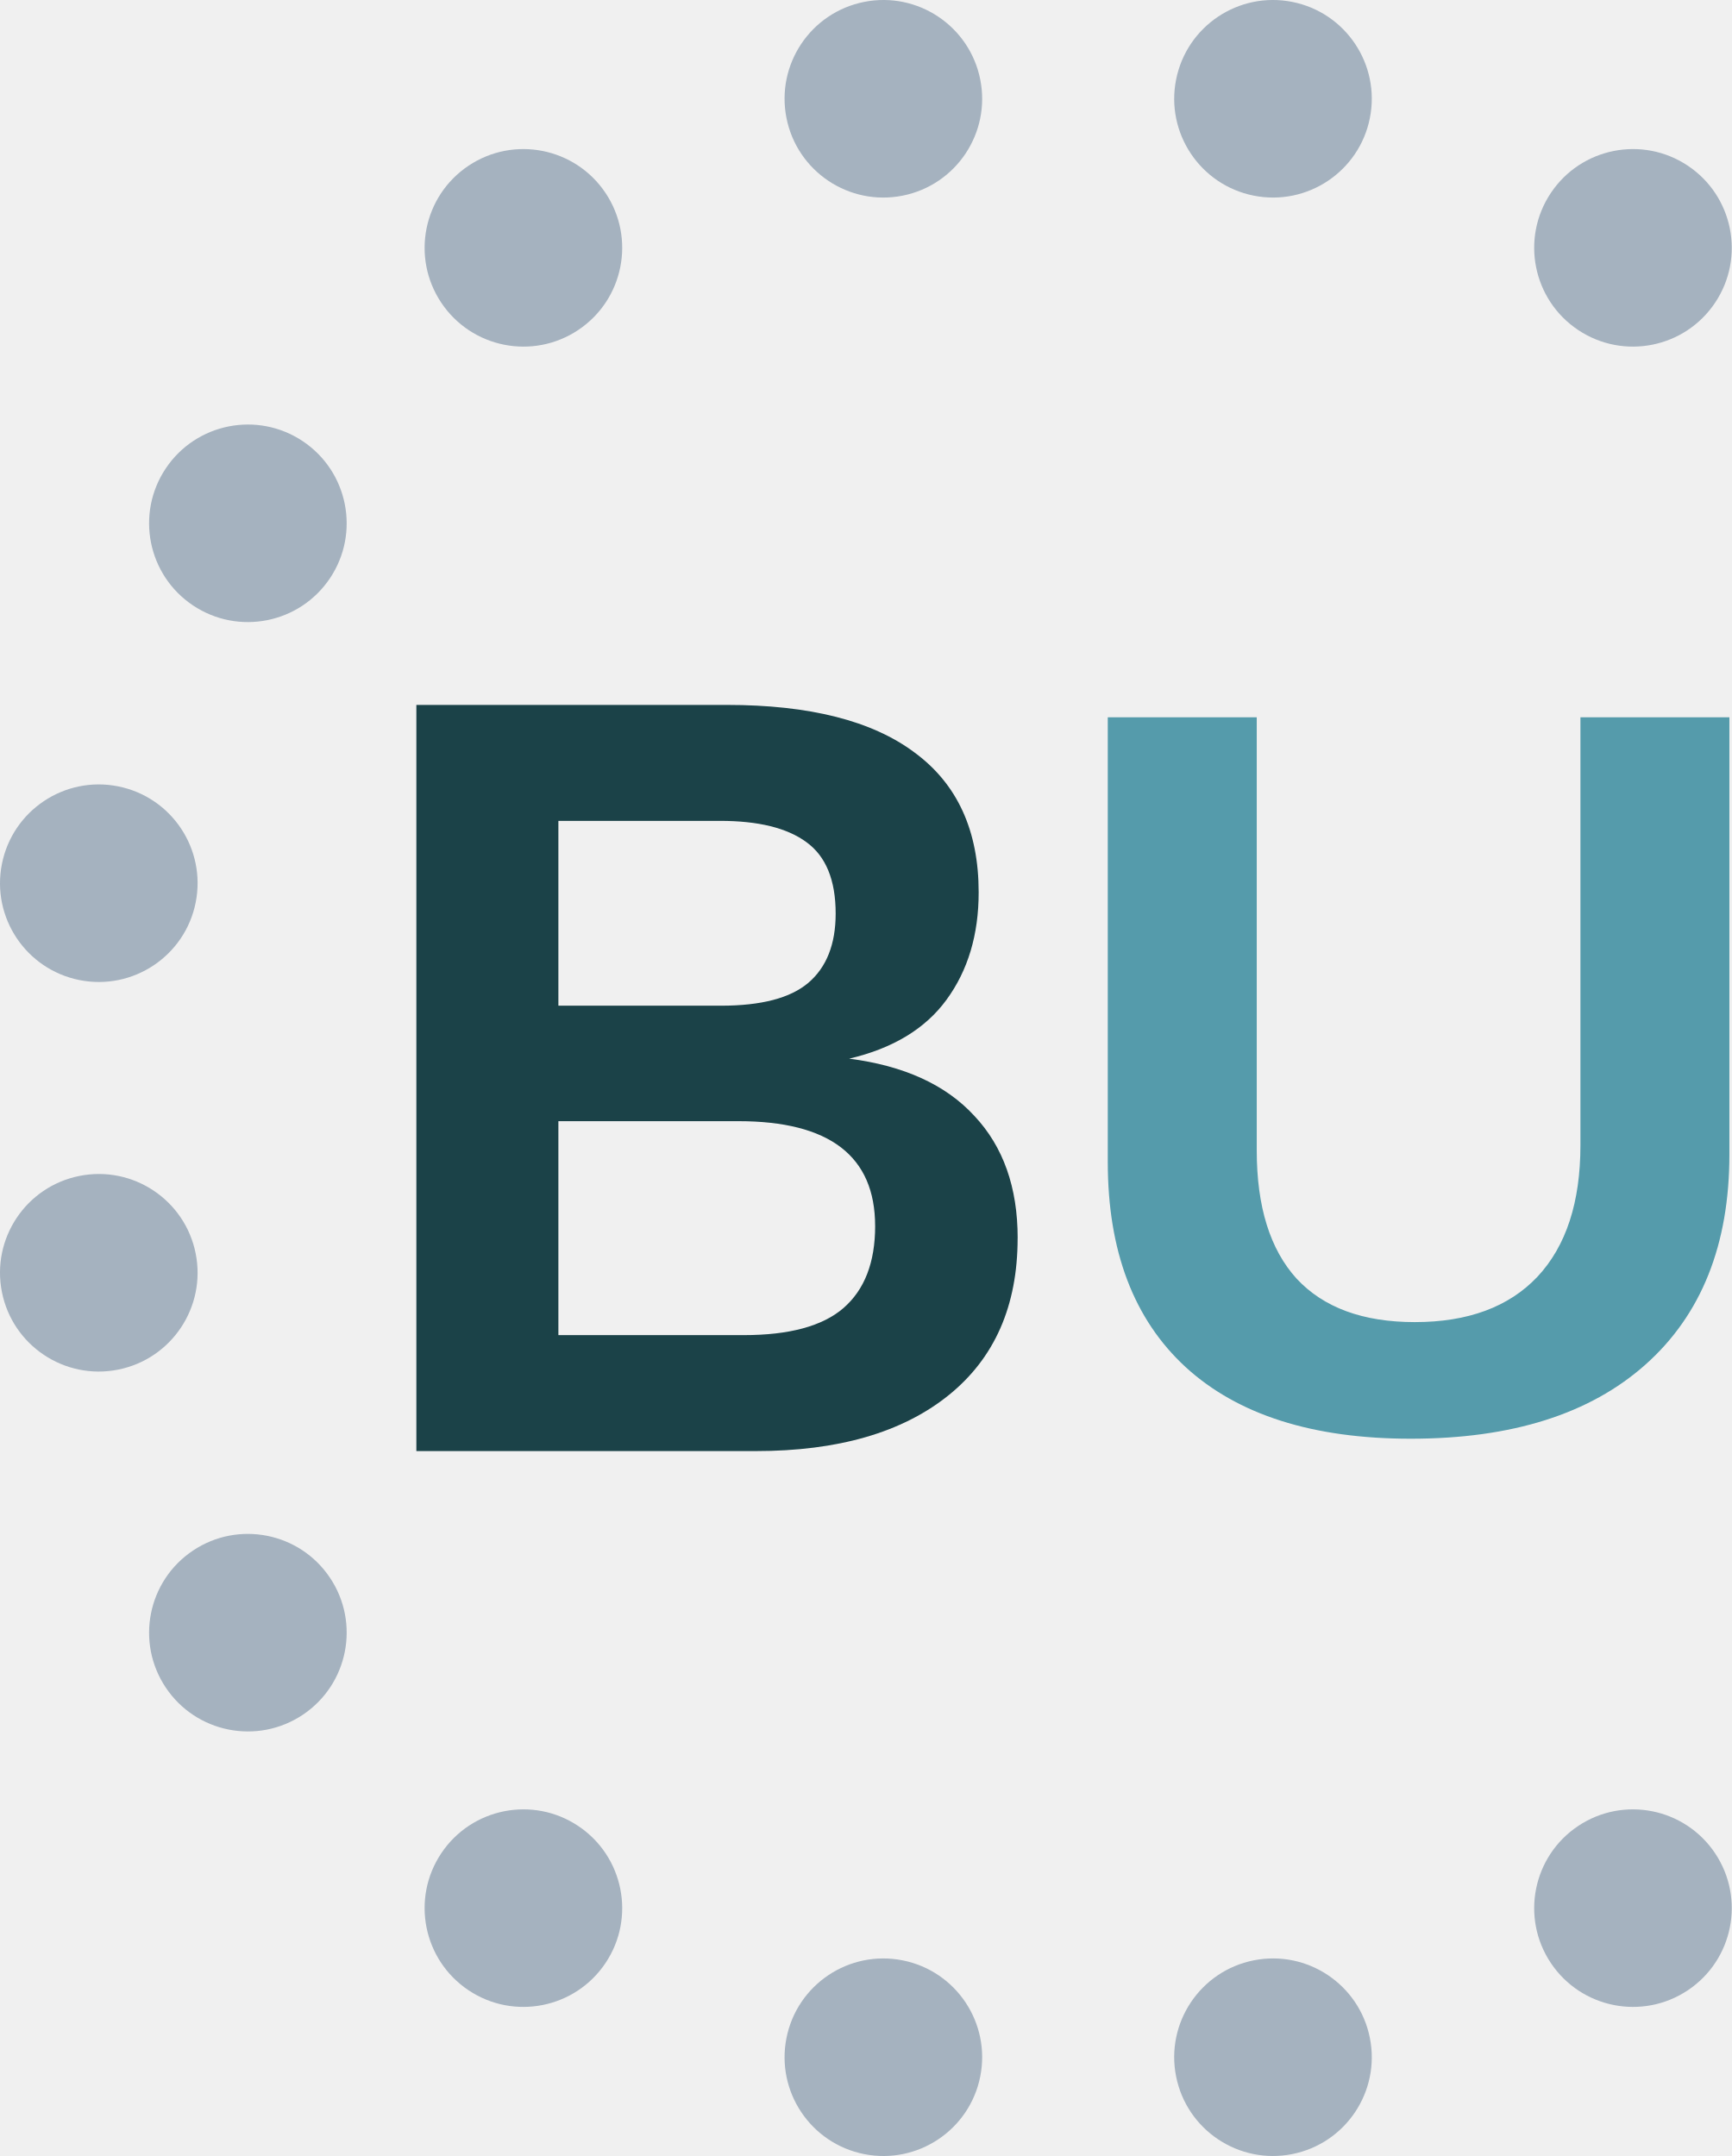
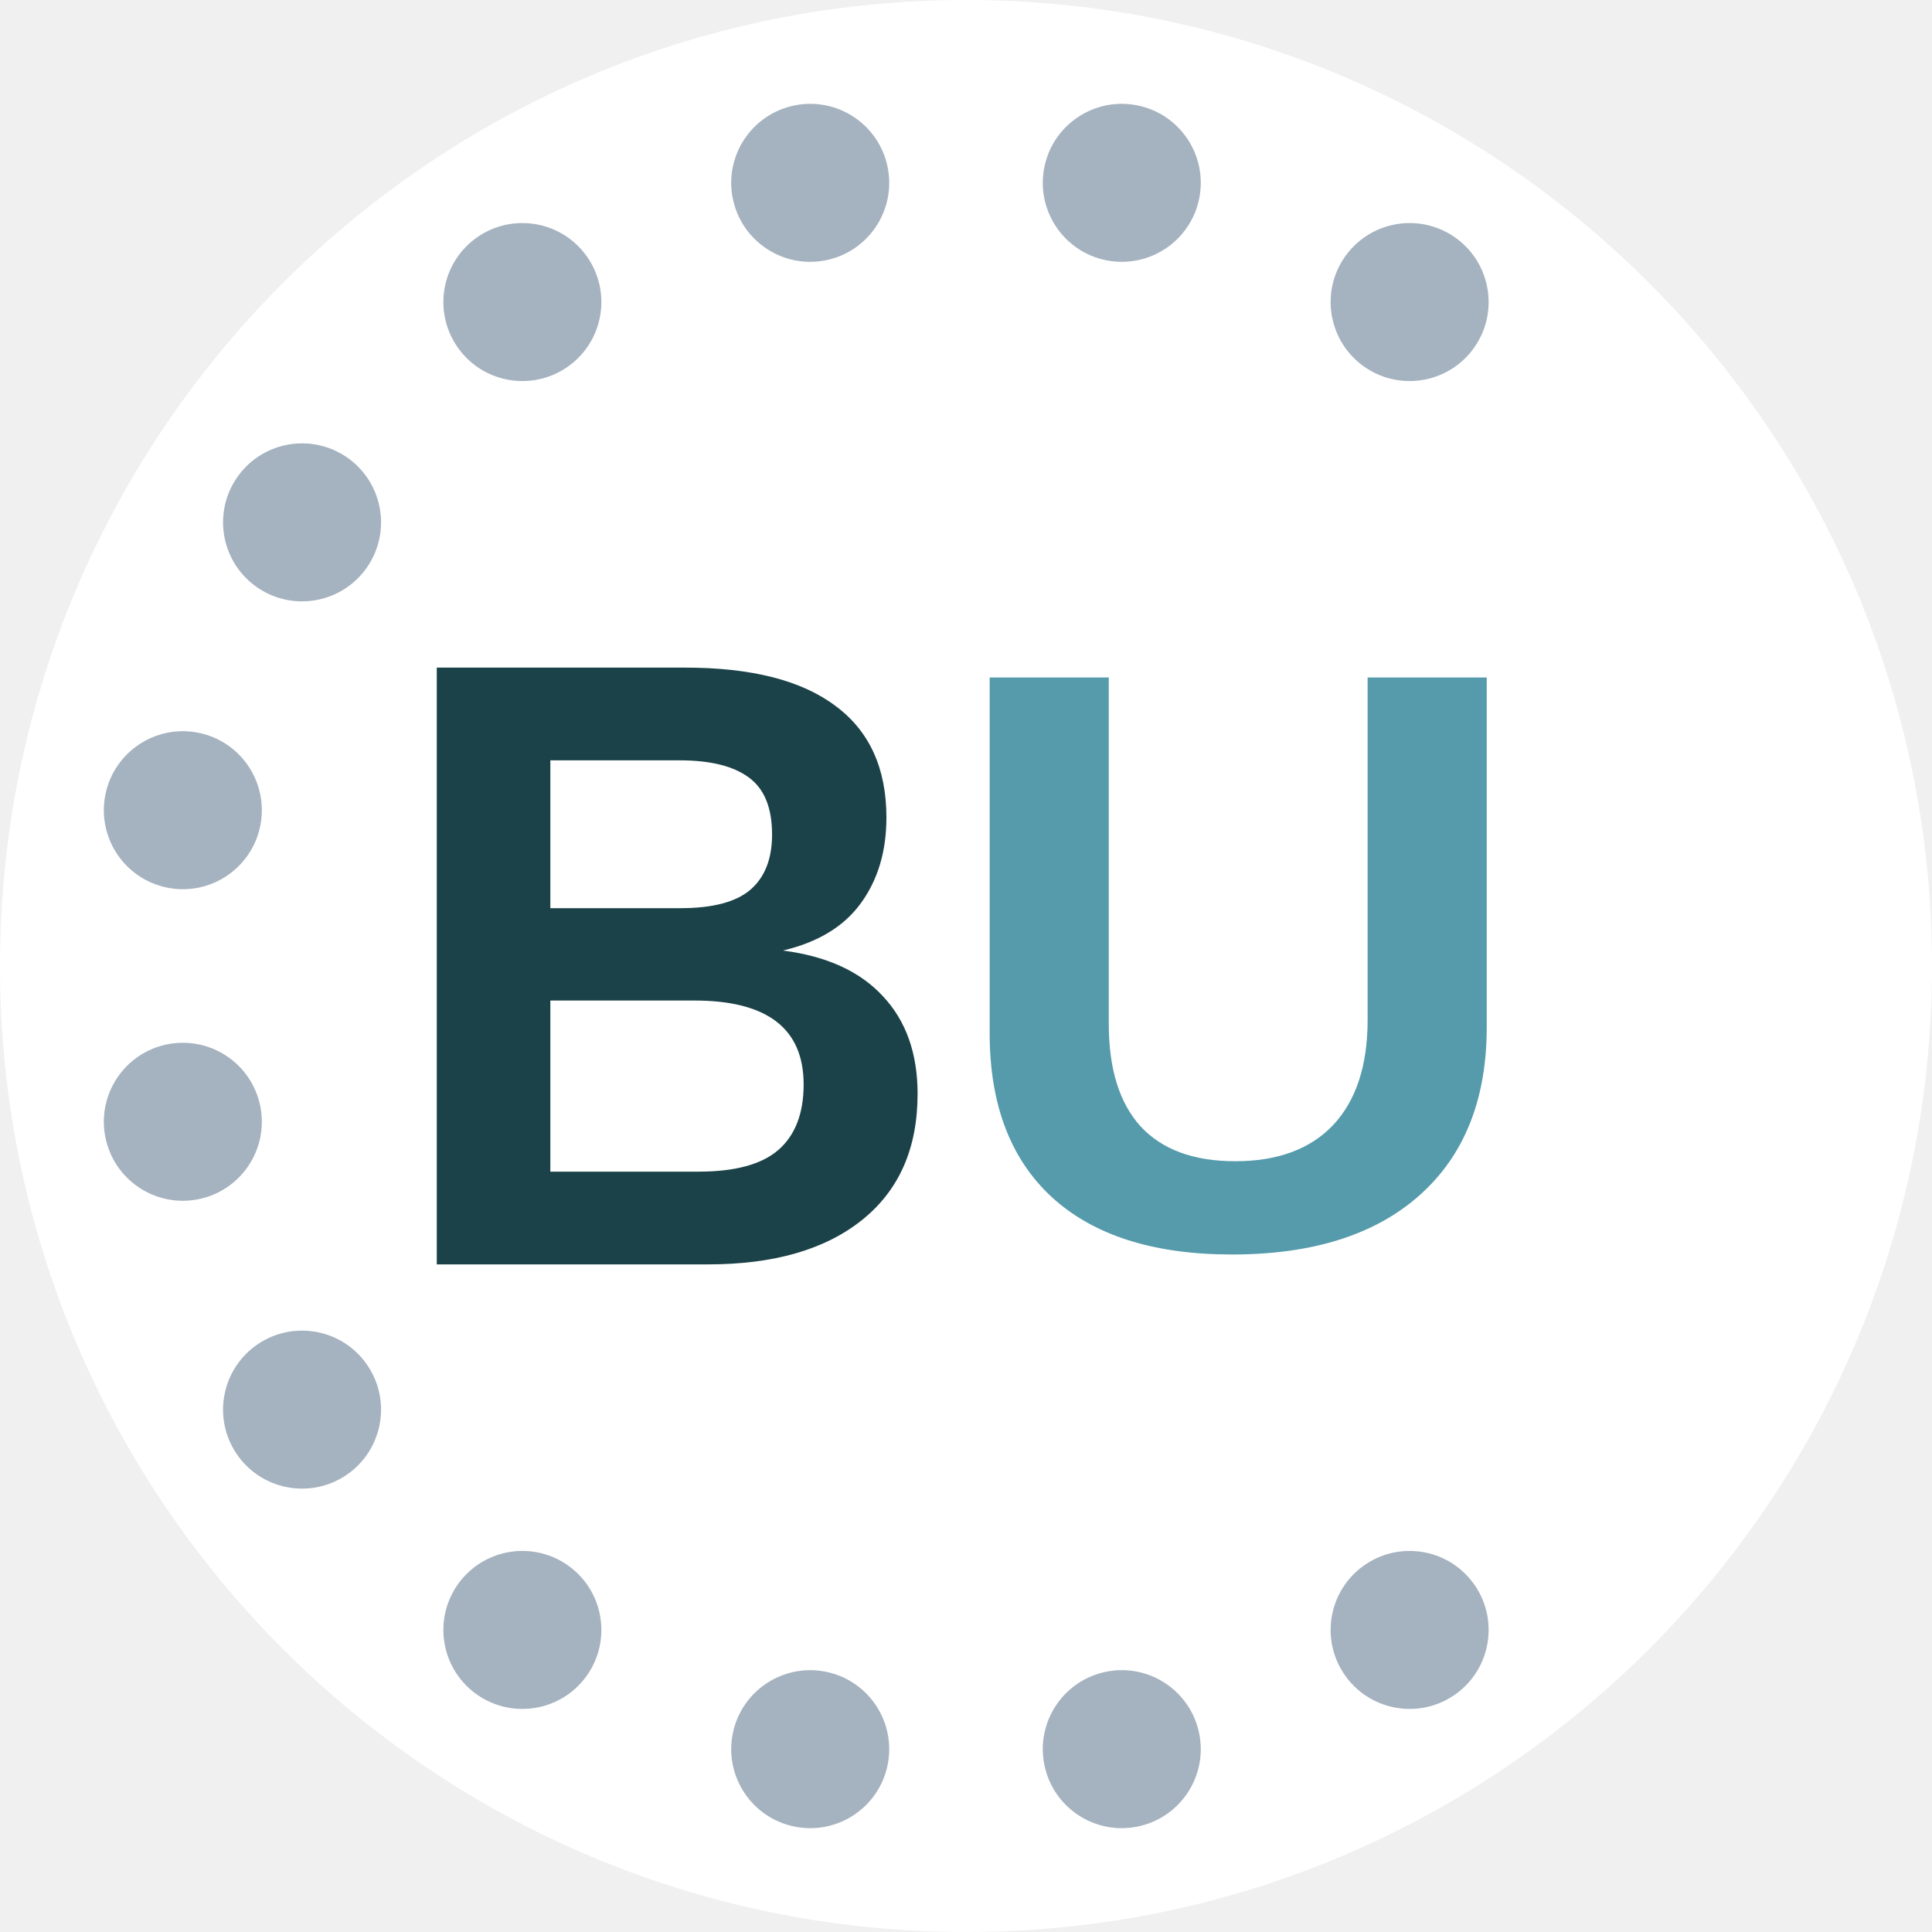
- <svg xmlns="http://www.w3.org/2000/svg" width="75.26mm" height="93.714mm" viewBox="0 0 75.26 93.714" version="1.1" id="svg5" xml:space="preserve">
+ <svg xmlns="http://www.w3.org/2000/svg" width="105mm" height="105mm" viewBox="-5.643 -5.643 105 105" version="1.1" id="svg5" xml:space="preserve">
  <defs id="defs2" />
  <g id="layer1" transform="translate(-34.47907,-70.99074)">
    <g id="g9261">
+       <g id="g9241">
+         <circle style="fill:#ffffff;fill-opacity:1;stroke-width:0.287" id="path1" cx="81.336" cy="117.848" r="52.5" />
+         <path style="font-weight:bold;font-size:44.943px;line-height:1.25;font-family:'Liberation Sans';-inkscape-font-specification:'Liberation Sans Bold';letter-spacing:0px;word-spacing:0px;fill:#1b4248;stroke-width:2.809" d="m 82.556,118.987 q 0,4.213 -3.16,6.518 -3.16,2.304 -8.778,2.304 H 55.147 V 96.889 h 14.155 q 5.662,0 8.559,1.975 2.919,1.953 2.919,5.793 0,2.633 -1.47,4.455 -1.448,1.799 -4.433,2.436 3.753,0.439 5.706,2.37 1.975,1.909 1.975,5.069 z m -8.295,-13.452 q 0,-2.085 -1.339,-2.963 -1.317,-0.878 -3.928,-0.878 H 61.621 v 7.659 h 7.417 q 2.743,0 3.972,-0.944 1.251,-0.966 1.251,-2.875 z m 1.799,12.948 q 0,-4.345 -6.232,-4.345 H 61.621 v 8.866 h 8.449 q 3.116,0 4.543,-1.119 1.448,-1.141 1.448,-3.401 z" id="text402" transform="scale(0.9533428,1.048941)" aria-label="B" />
+         <path style="font-weight:bold;font-size:44.943px;line-height:1.25;font-family:'Liberation Sans';-inkscape-font-specification:'Liberation Sans Bold';letter-spacing:0px;word-spacing:0px;fill:#559bab;stroke-width:0.265" d="m 95.789,133.527 q -6.386,0 -9.787,-3.116 -3.38,-3.116 -3.38,-8.91 V 102.168 h 6.474 v 18.829 q 0,3.665 1.734,5.574 1.756,1.887 5.135,1.887 3.467,0 5.333,-1.975 1.865,-1.997 1.865,-5.706 V 102.168 h 6.474 v 19.004 q 0,5.881 -3.643,9.129 -3.621,3.226 -10.204,3.226 z" id="text5326" aria-label="U" />
+       </g>
      <g id="g9235">
        <circle style="fill:#a5b2bf;fill-opacity:1;stroke-width:6.198;stroke-linecap:butt;stroke-linejoin:bevel;stroke-miterlimit:3.6;stroke-dasharray:none;stroke-dashoffset:0;paint-order:markers stroke fill" id="path1971-6-1" cx="99.715" cy="-59.367" r="4.293" transform="rotate(101.25)" />
        <circle style="fill:#a5b2bf;fill-opacity:1;stroke-width:6.198;stroke-linecap:butt;stroke-linejoin:bevel;stroke-miterlimit:3.6;stroke-dasharray:none;stroke-dashoffset:0;paint-order:markers stroke fill" id="circle5024" cx="-102.764" cy="-143.113" r="4.293" transform="rotate(-168.75)" />
        <circle style="fill:#a5b2bf;fill-opacity:1;stroke-width:6.198;stroke-linecap:butt;stroke-linejoin:bevel;stroke-miterlimit:3.6;stroke-dasharray:none;stroke-dashoffset:0;paint-order:markers stroke fill" id="circle5030" cx="-102.764" cy="-56.318" r="4.293" transform="rotate(-168.75)" />
        <circle style="fill:#a5b2bf;fill-opacity:1;stroke-width:6.198;stroke-linecap:butt;stroke-linejoin:bevel;stroke-miterlimit:3.6;stroke-dasharray:none;stroke-dashoffset:0;paint-order:markers stroke fill" id="circle5034" cx="-143.174" cy="-41.242" r="4.293" transform="rotate(-123.75)" />
        <circle style="fill:#a5b2bf;fill-opacity:1;stroke-width:6.198;stroke-linecap:butt;stroke-linejoin:bevel;stroke-miterlimit:3.6;stroke-dasharray:none;stroke-dashoffset:0;paint-order:markers stroke fill" id="circle5044" cx="-131.451" cy="13.385" r="4.293" transform="rotate(-101.25)" />
        <circle style="fill:#a5b2bf;fill-opacity:1;stroke-width:6.198;stroke-linecap:butt;stroke-linejoin:bevel;stroke-miterlimit:3.6;stroke-dasharray:none;stroke-dashoffset:0;paint-order:markers stroke fill" id="circle5060" cx="52.799" cy="-89.703" r="4.293" transform="rotate(123.75)" />
        <circle style="fill:#a5b2bf;fill-opacity:1;stroke-width:6.198;stroke-linecap:butt;stroke-linejoin:bevel;stroke-miterlimit:3.6;stroke-dasharray:none;stroke-dashoffset:0;paint-order:markers stroke fill" id="circle5064" cx="-2.156" cy="-186.572" r="4.293" transform="rotate(146.25)" />
        <circle style="fill:#a5b2bf;fill-opacity:1;stroke-width:6.198;stroke-linecap:butt;stroke-linejoin:bevel;stroke-miterlimit:3.6;stroke-dasharray:none;stroke-dashoffset:0;paint-order:markers stroke fill" id="circle5070" cx="-2.156" cy="-99.777" r="4.293" transform="rotate(146.25)" />
        <circle style="fill:#a5b2bf;fill-opacity:1;stroke-width:6.198;stroke-linecap:butt;stroke-linejoin:bevel;stroke-miterlimit:3.6;stroke-dasharray:none;stroke-dashoffset:0;paint-order:markers stroke fill" id="circle5074" cx="-56.782" cy="-174.848" r="4.293" transform="rotate(168.75)" />
        <circle style="fill:#a5b2bf;fill-opacity:1;stroke-width:6.198;stroke-linecap:butt;stroke-linejoin:bevel;stroke-miterlimit:3.6;stroke-dasharray:none;stroke-dashoffset:0;paint-order:markers stroke fill" id="circle5080" cx="-56.782" cy="-88.054" r="4.293" transform="rotate(168.75)" />
        <circle style="fill:#a5b2bf;fill-opacity:1;stroke-width:6.198;stroke-linecap:butt;stroke-linejoin:bevel;stroke-miterlimit:3.6;stroke-dasharray:none;stroke-dashoffset:0;paint-order:markers stroke fill" id="circle5084" cx="-133.101" cy="-96.196" r="4.293" transform="rotate(-146.25)" />
        <circle style="fill:#a5b2bf;fill-opacity:1;stroke-width:6.198;stroke-linecap:butt;stroke-linejoin:bevel;stroke-miterlimit:3.6;stroke-dasharray:none;stroke-dashoffset:0;paint-order:markers stroke fill" id="circle5090" cx="-133.101" cy="-9.401" r="4.293" transform="rotate(-146.25)" />
      </g>
-       <g id="g9241">
-         <path style="font-weight:bold;font-size:44.943px;line-height:1.25;font-family:'Liberation Sans';-inkscape-font-specification:'Liberation Sans Bold';letter-spacing:0px;word-spacing:0px;fill:#1b4248;stroke-width:2.809" d="m 82.556,118.987 q 0,4.213 -3.16,6.518 -3.16,2.304 -8.778,2.304 H 55.147 V 96.889 h 14.155 q 5.662,0 8.559,1.975 2.919,1.953 2.919,5.793 0,2.633 -1.47,4.455 -1.448,1.799 -4.433,2.436 3.753,0.439 5.706,2.37 1.975,1.909 1.975,5.069 z m -8.295,-13.452 q 0,-2.085 -1.339,-2.963 -1.317,-0.878 -3.928,-0.878 H 61.621 v 7.659 h 7.417 q 2.743,0 3.972,-0.944 1.251,-0.966 1.251,-2.875 z m 1.799,12.948 q 0,-4.345 -6.232,-4.345 H 61.621 v 8.866 h 8.449 q 3.116,0 4.543,-1.119 1.448,-1.141 1.448,-3.401 z" id="text402" transform="scale(0.9533428,1.048941)" aria-label="B" />
-         <path style="font-weight:bold;font-size:44.943px;line-height:1.25;font-family:'Liberation Sans';-inkscape-font-specification:'Liberation Sans Bold';letter-spacing:0px;word-spacing:0px;fill:#559bab;stroke-width:0.265" d="m 95.789,133.527 q -6.386,0 -9.787,-3.116 -3.38,-3.116 -3.38,-8.91 V 102.168 h 6.474 v 18.829 q 0,3.665 1.734,5.574 1.756,1.887 5.135,1.887 3.467,0 5.333,-1.975 1.865,-1.997 1.865,-5.706 V 102.168 h 6.474 v 19.004 q 0,5.881 -3.643,9.129 -3.621,3.226 -10.204,3.226 z" id="text5326" aria-label="U" />
-       </g>
    </g>
  </g>
</svg>
